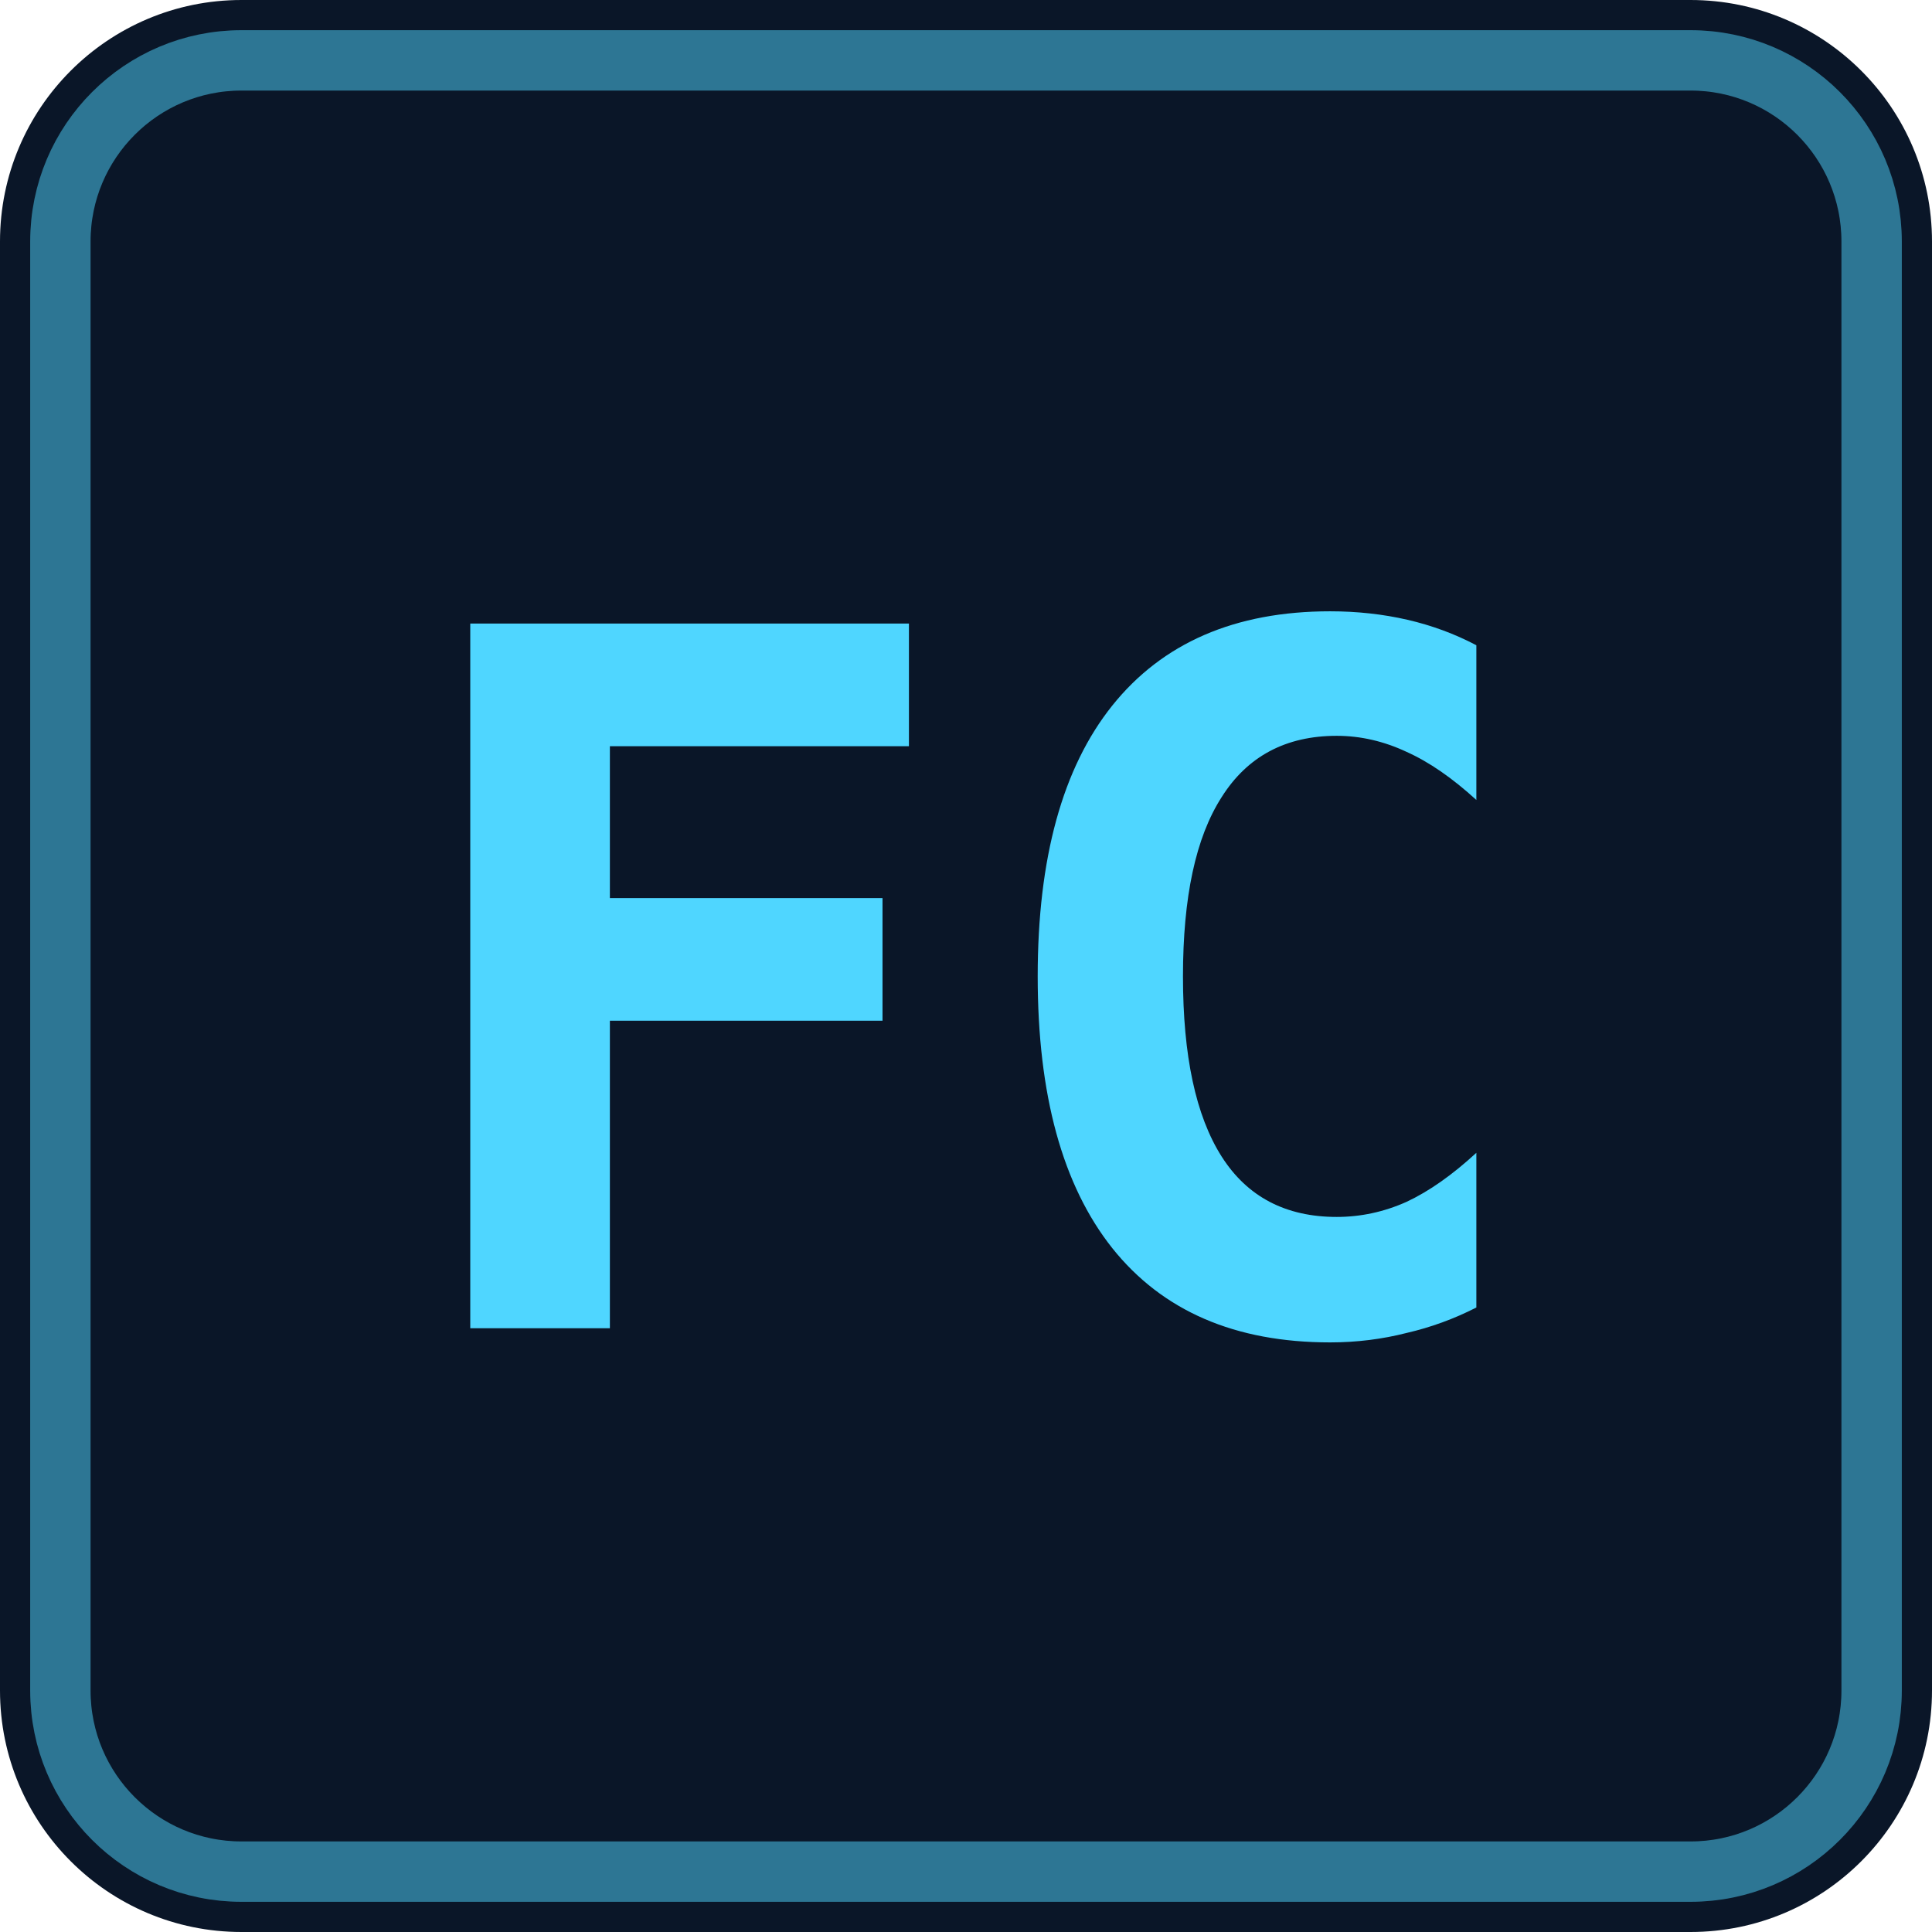
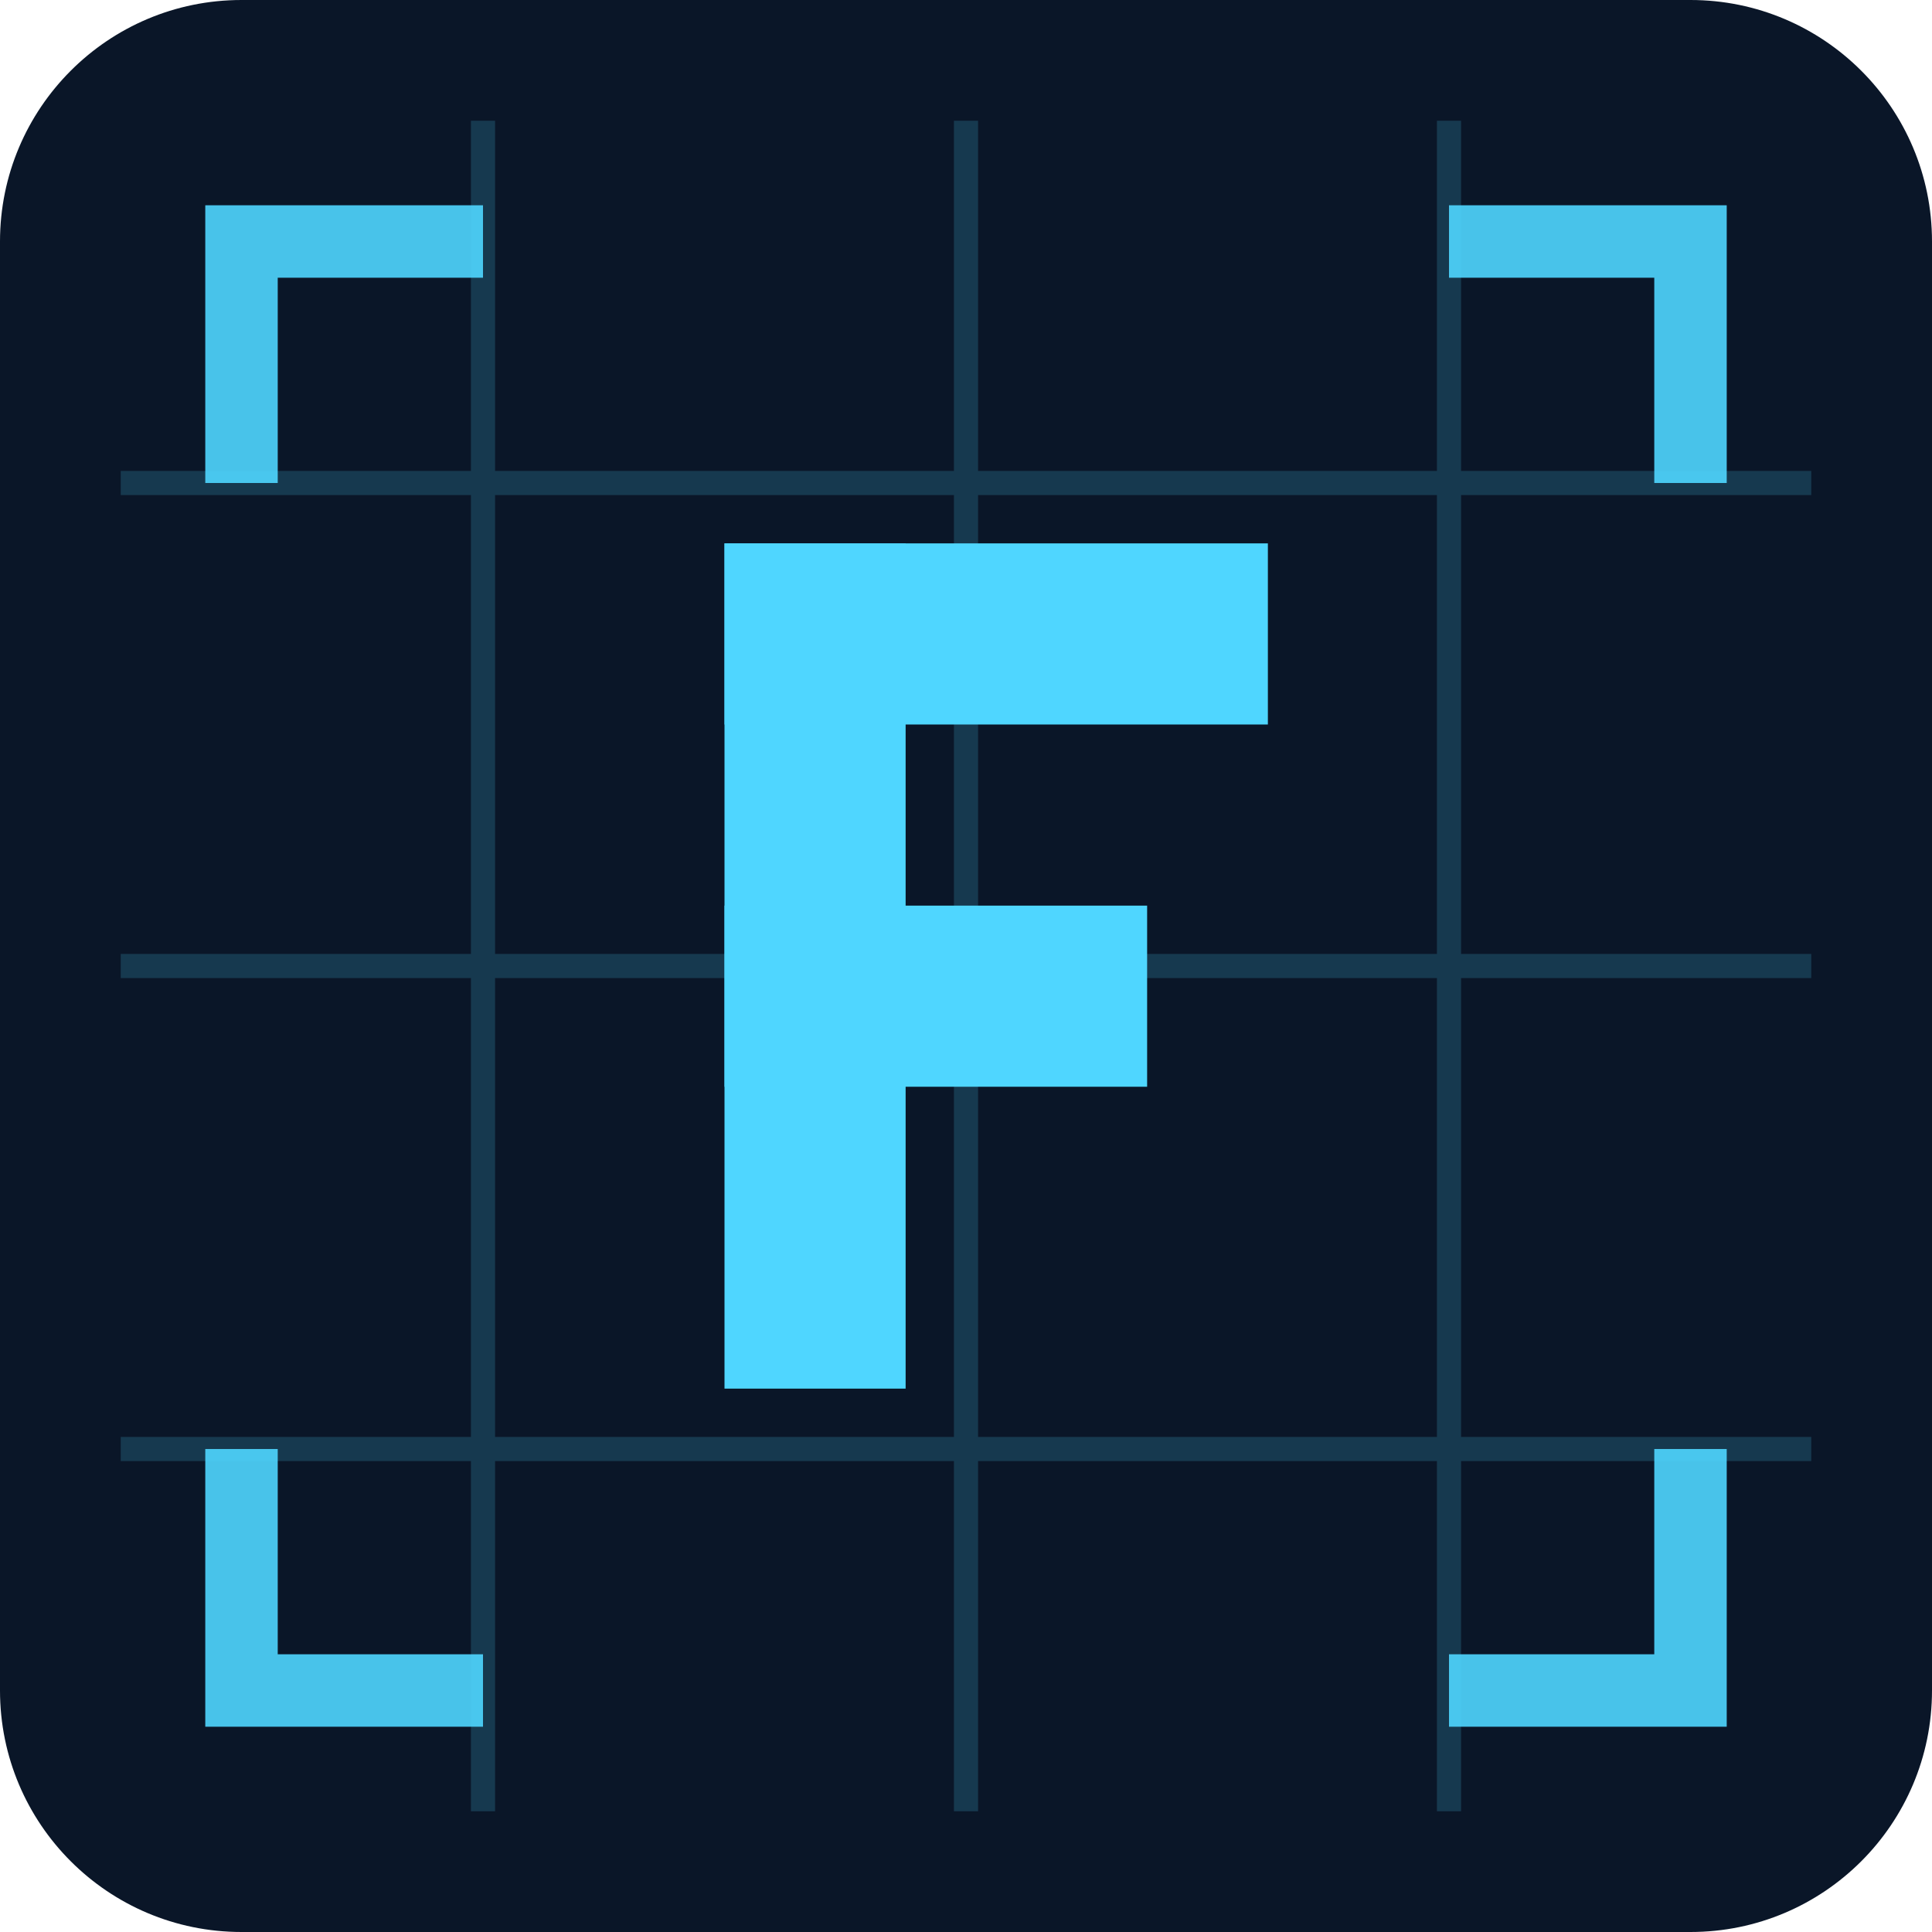
- <svg xmlns="http://www.w3.org/2000/svg" viewBox="0 0 32 32">
+ <svg xmlns="http://www.w3.org/2000/svg" viewBox="0 0 32 32" width="32" height="32">
  <rect width="32" height="32" rx="4" fill="#0a1628" />
-   <rect x="1" y="1" width="30" height="30" rx="3" fill="none" stroke="#4fd6ff" stroke-width="1" opacity="0.5" />
-   <text x="16" y="22" font-family="monospace" font-size="16" font-weight="700" fill="#4fd6ff" text-anchor="middle">FC</text>
+   <g stroke="#4fd6ff" stroke-width="0.4" opacity="0.18">
+     <path d="M8 2V30 M16 2V30 M24 2V30 M2 8H30 M2 16H30 M2 24H30" />
+   </g>
+   <g stroke="#4fd6ff" stroke-width="1.2" fill="none" opacity="0.9">
+     <path d="M4 8V4H8 M28 8V4H24 M4 24V28H8 M28 24V28H24" />
+   </g>
+   <g fill="#4fd6ff">
+     <rect x="12" y="9" width="3" height="14" />
+     <rect x="12" y="9" width="9" height="3" />
+     <rect x="12" y="15" width="7" height="3" />
+   </g>
</svg>
